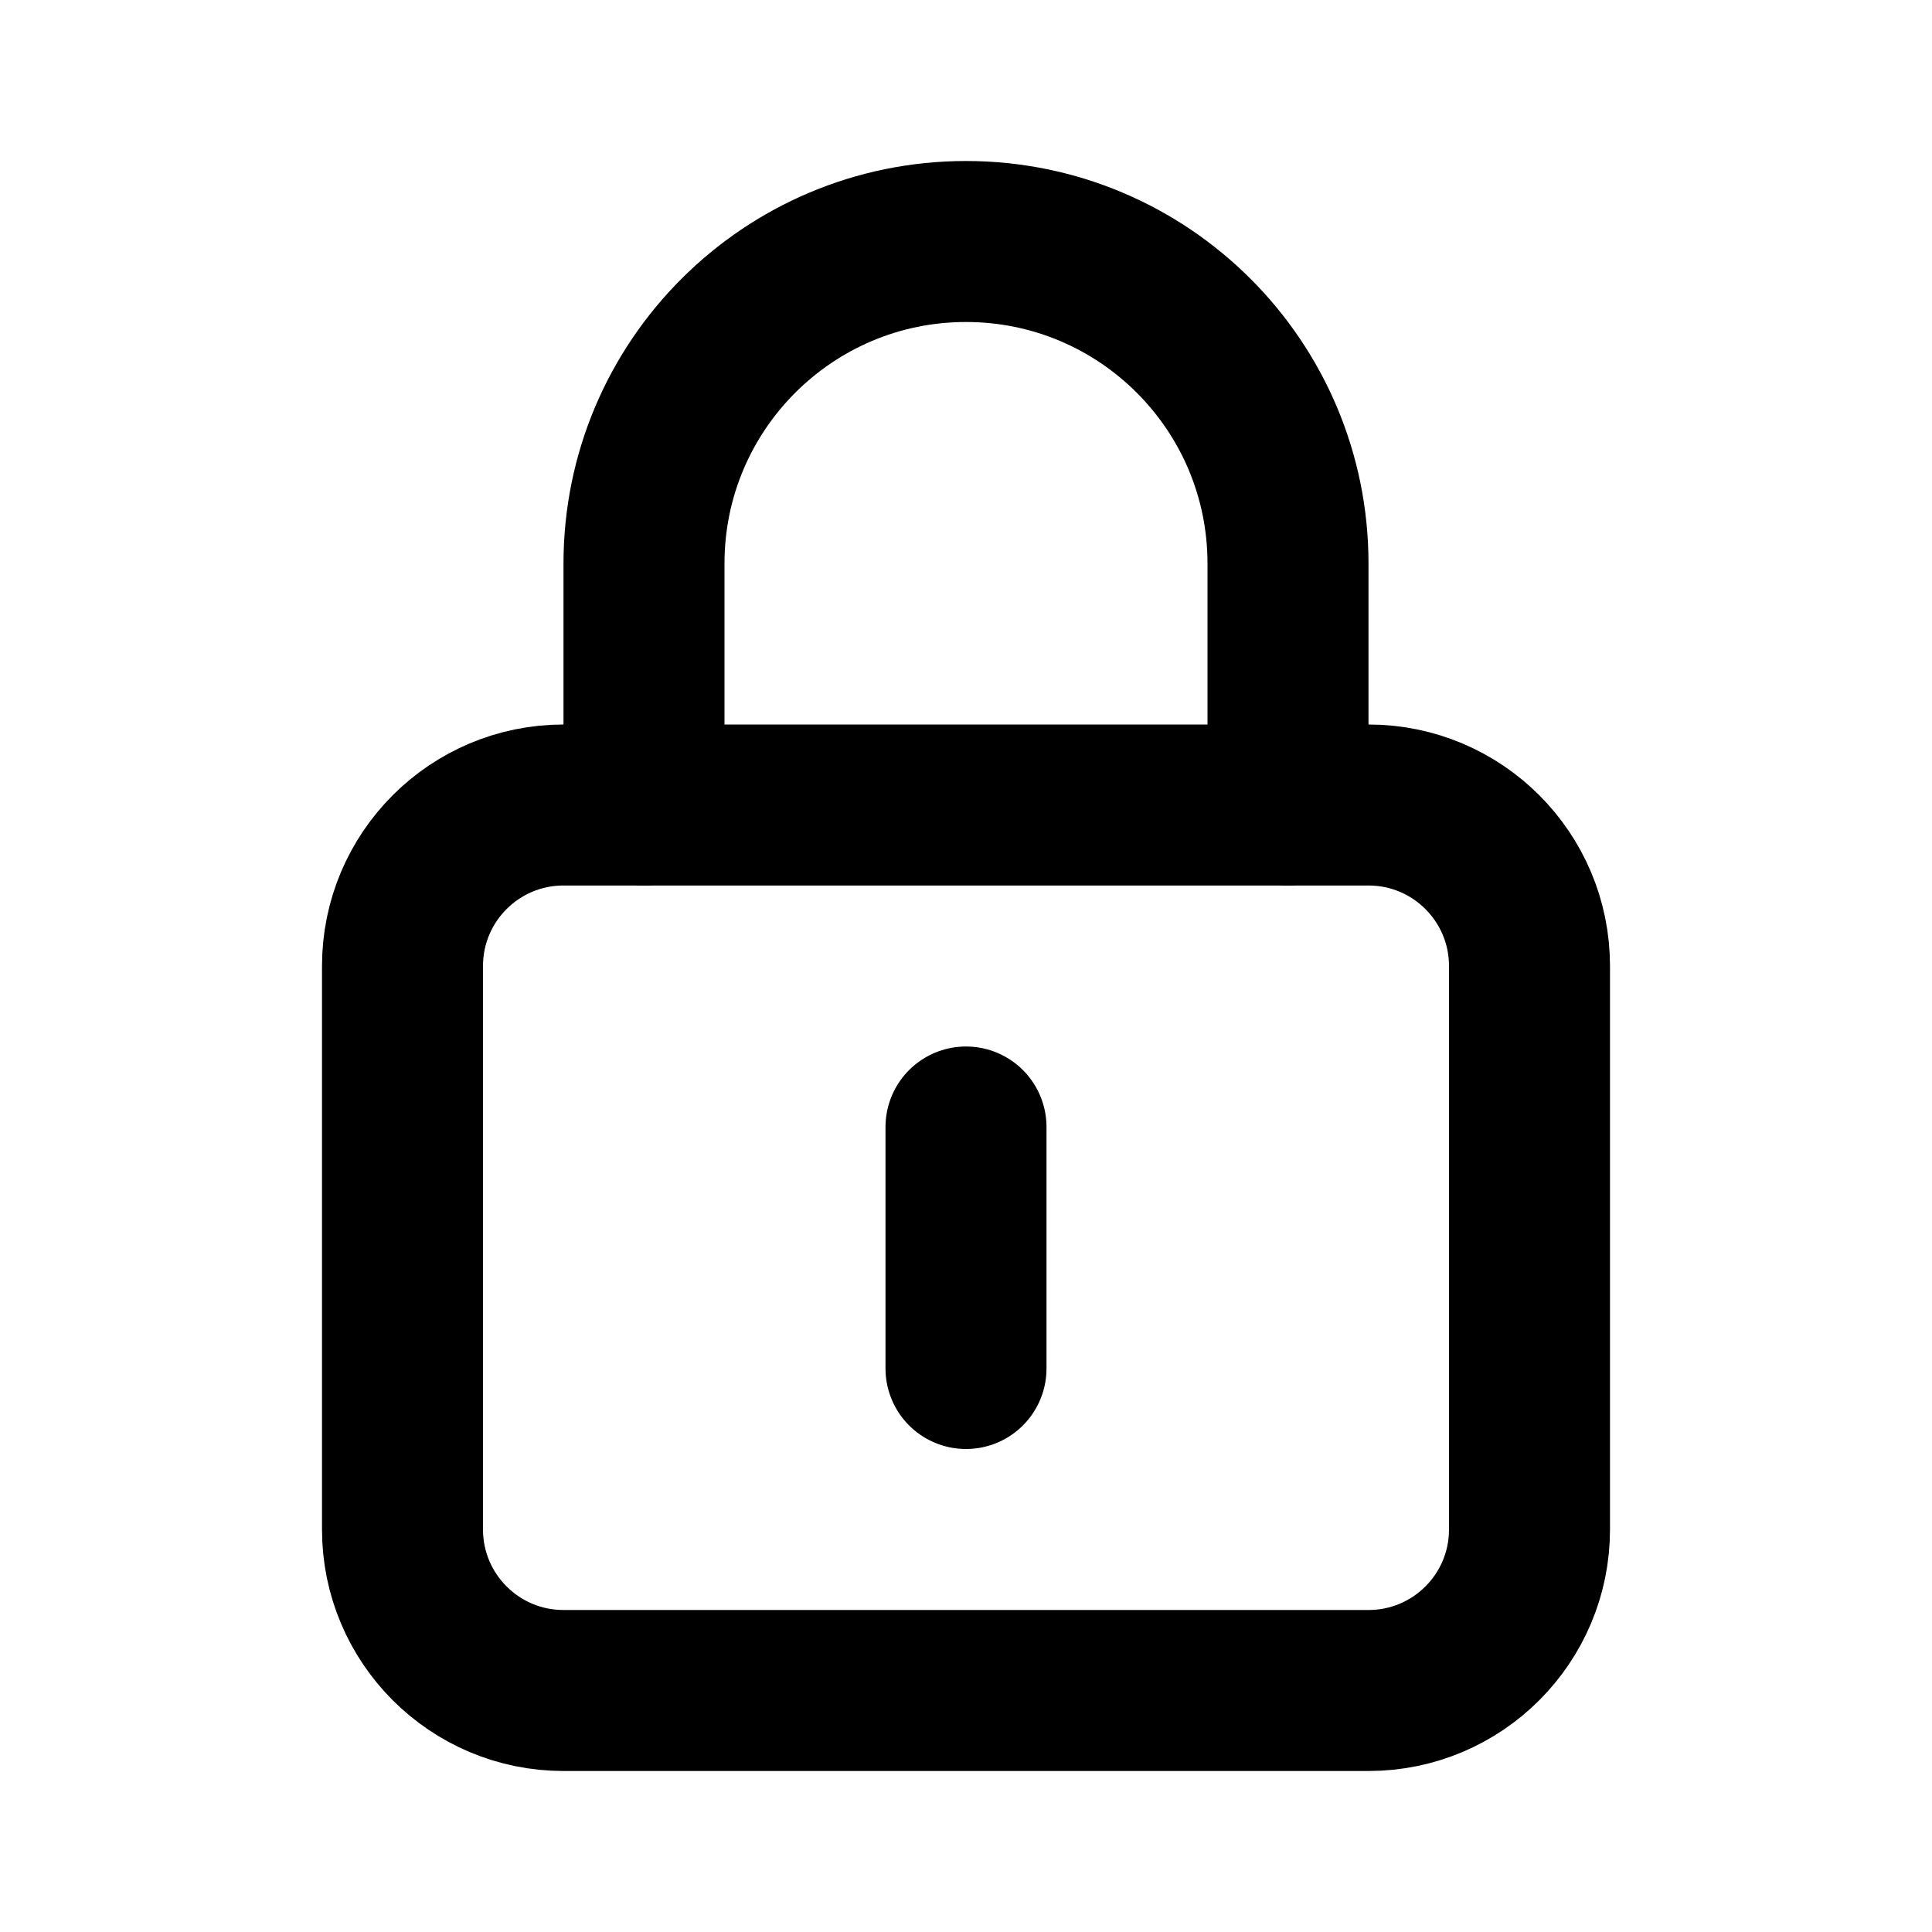
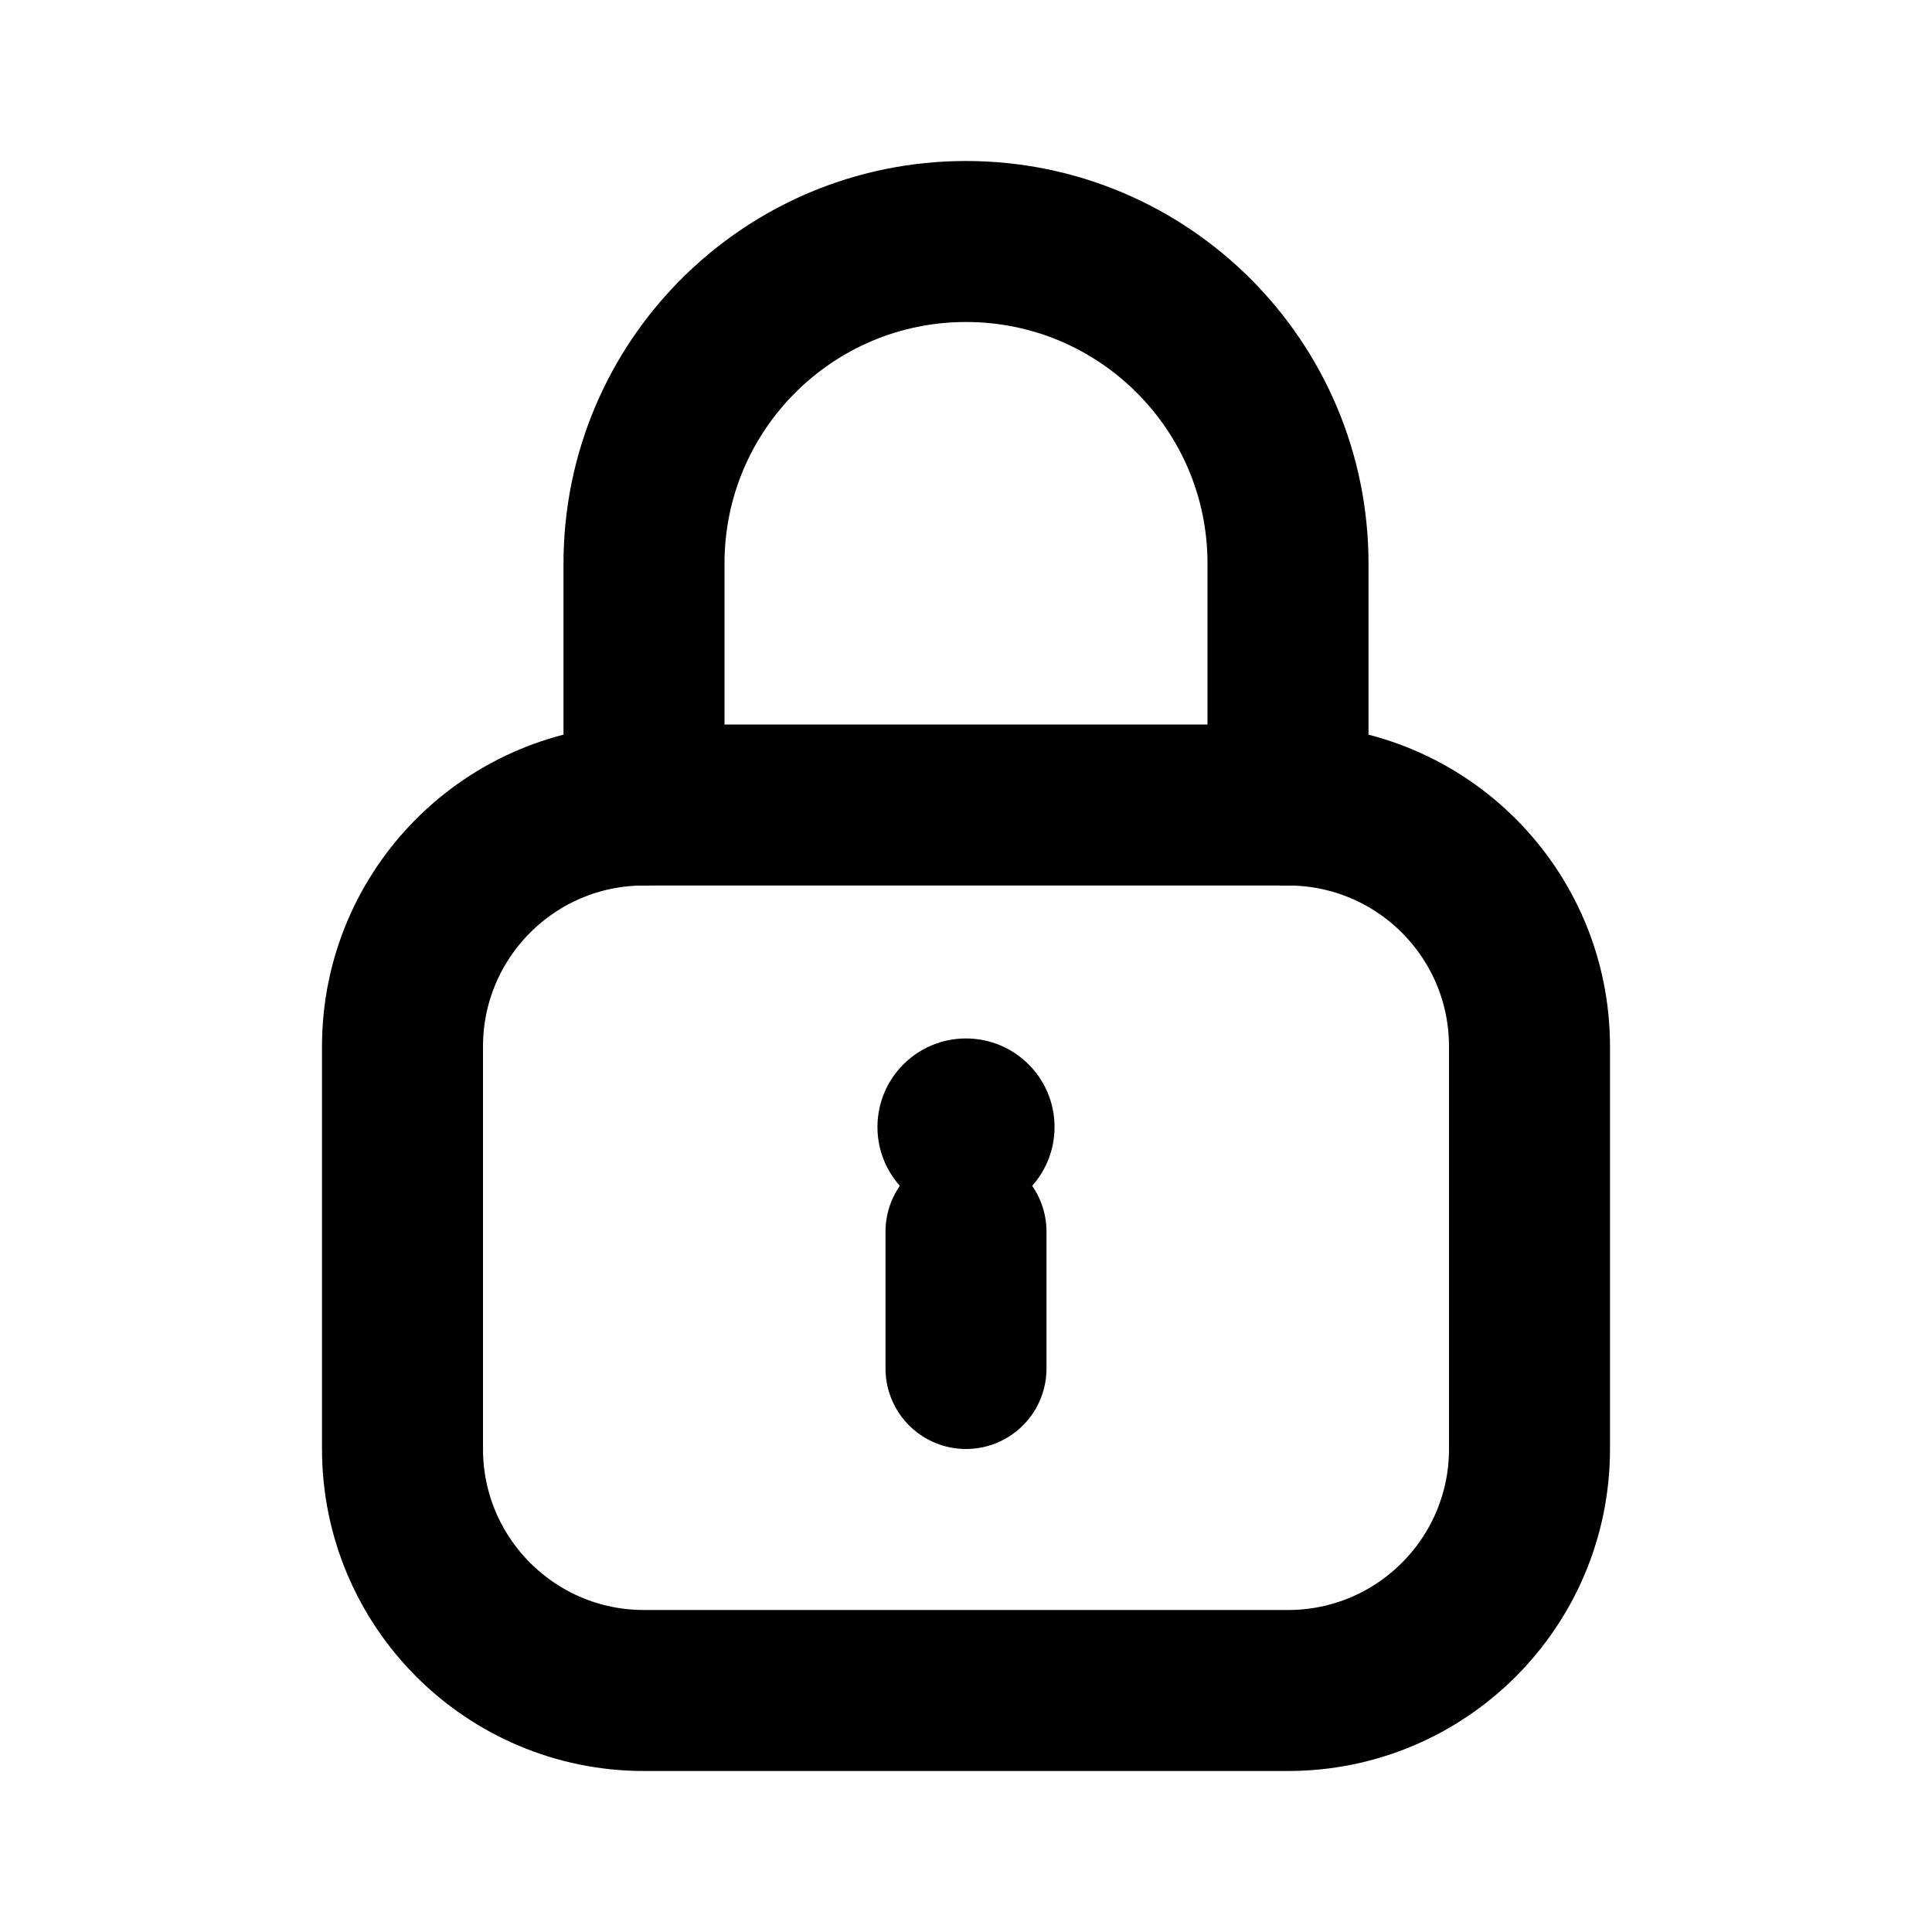
<svg xmlns="http://www.w3.org/2000/svg" viewBox="0 0 24 24" fill="none">
  <g stroke="currentColor" stroke-width="2" stroke-linecap="round" stroke-linejoin="round">
-     <rect x="5" y="10" width="14" height="11" rx="2" />
-     <path d="M8 10V7a4 4 0 0 1 8 0v3M12 14v3" />
+     <rect x="5" y="10" width="14" height="11" rx="3" />
+     <path d="M8 10V7a4 4 0 0 1 8 0v3" />
+     <path d="M12 15.3v1.7" />
  </g>
+   <circle cx="12" cy="14" r="1.1" fill="currentColor" />
</svg>
